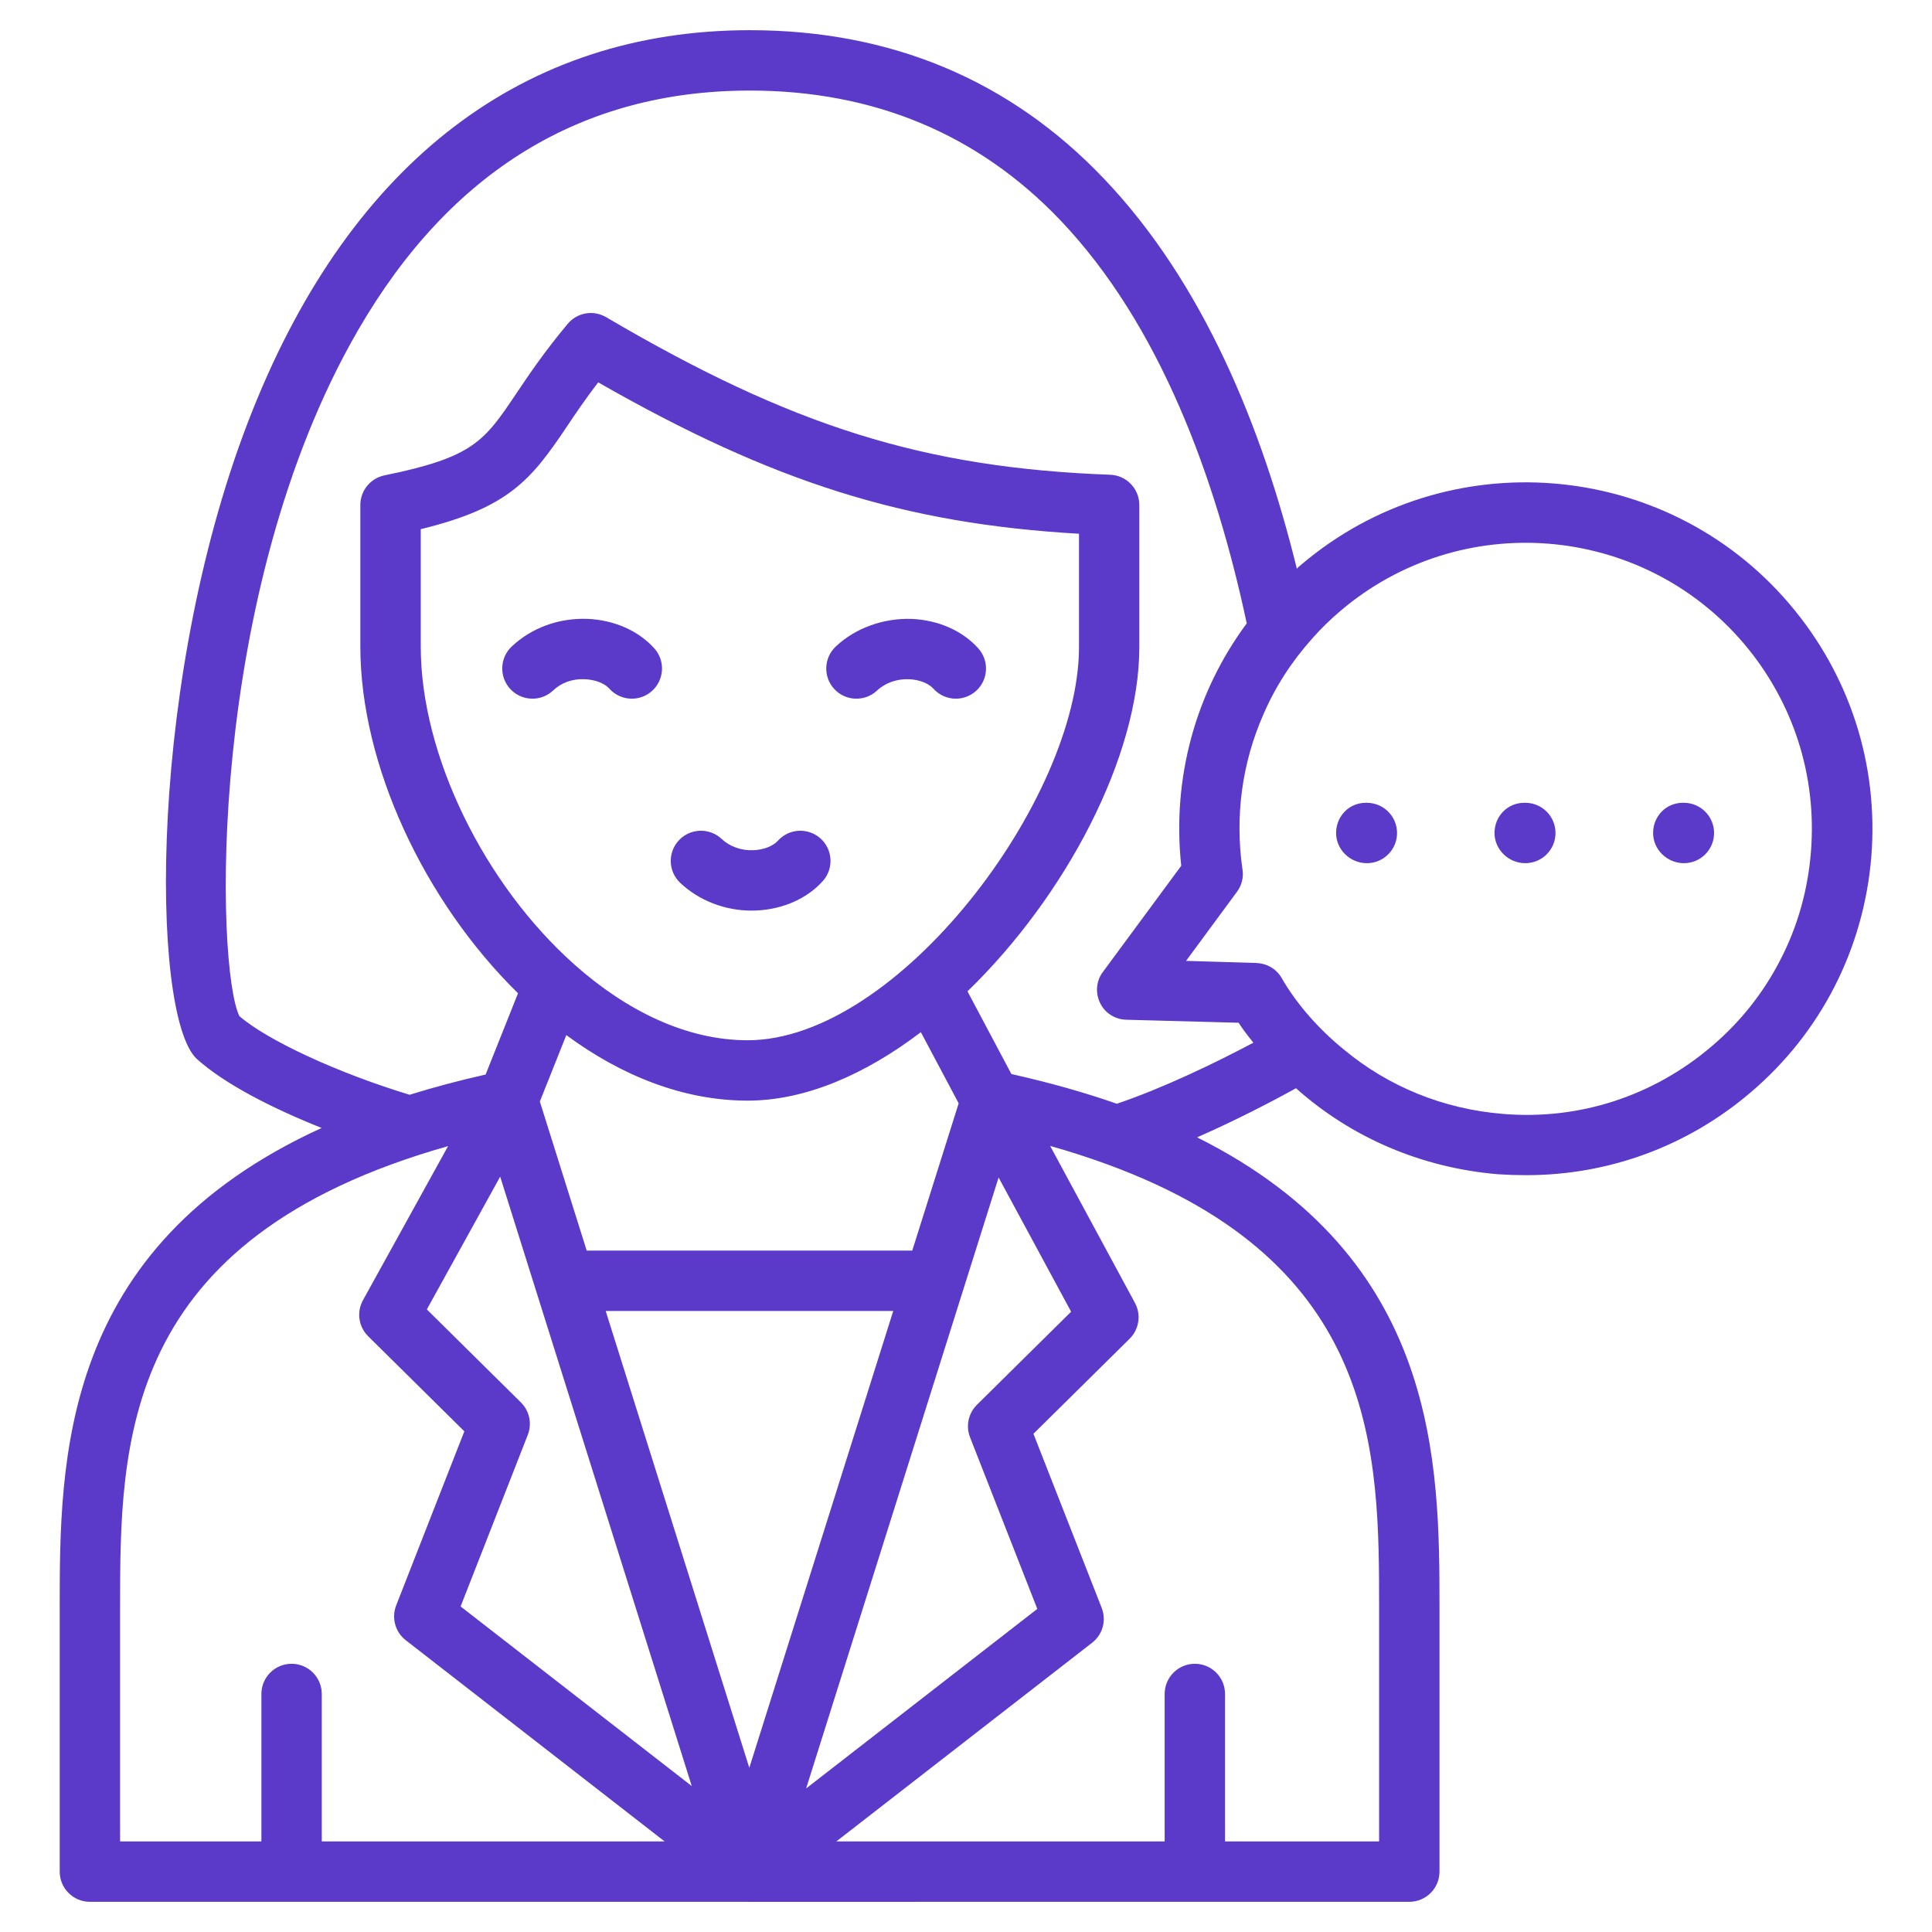
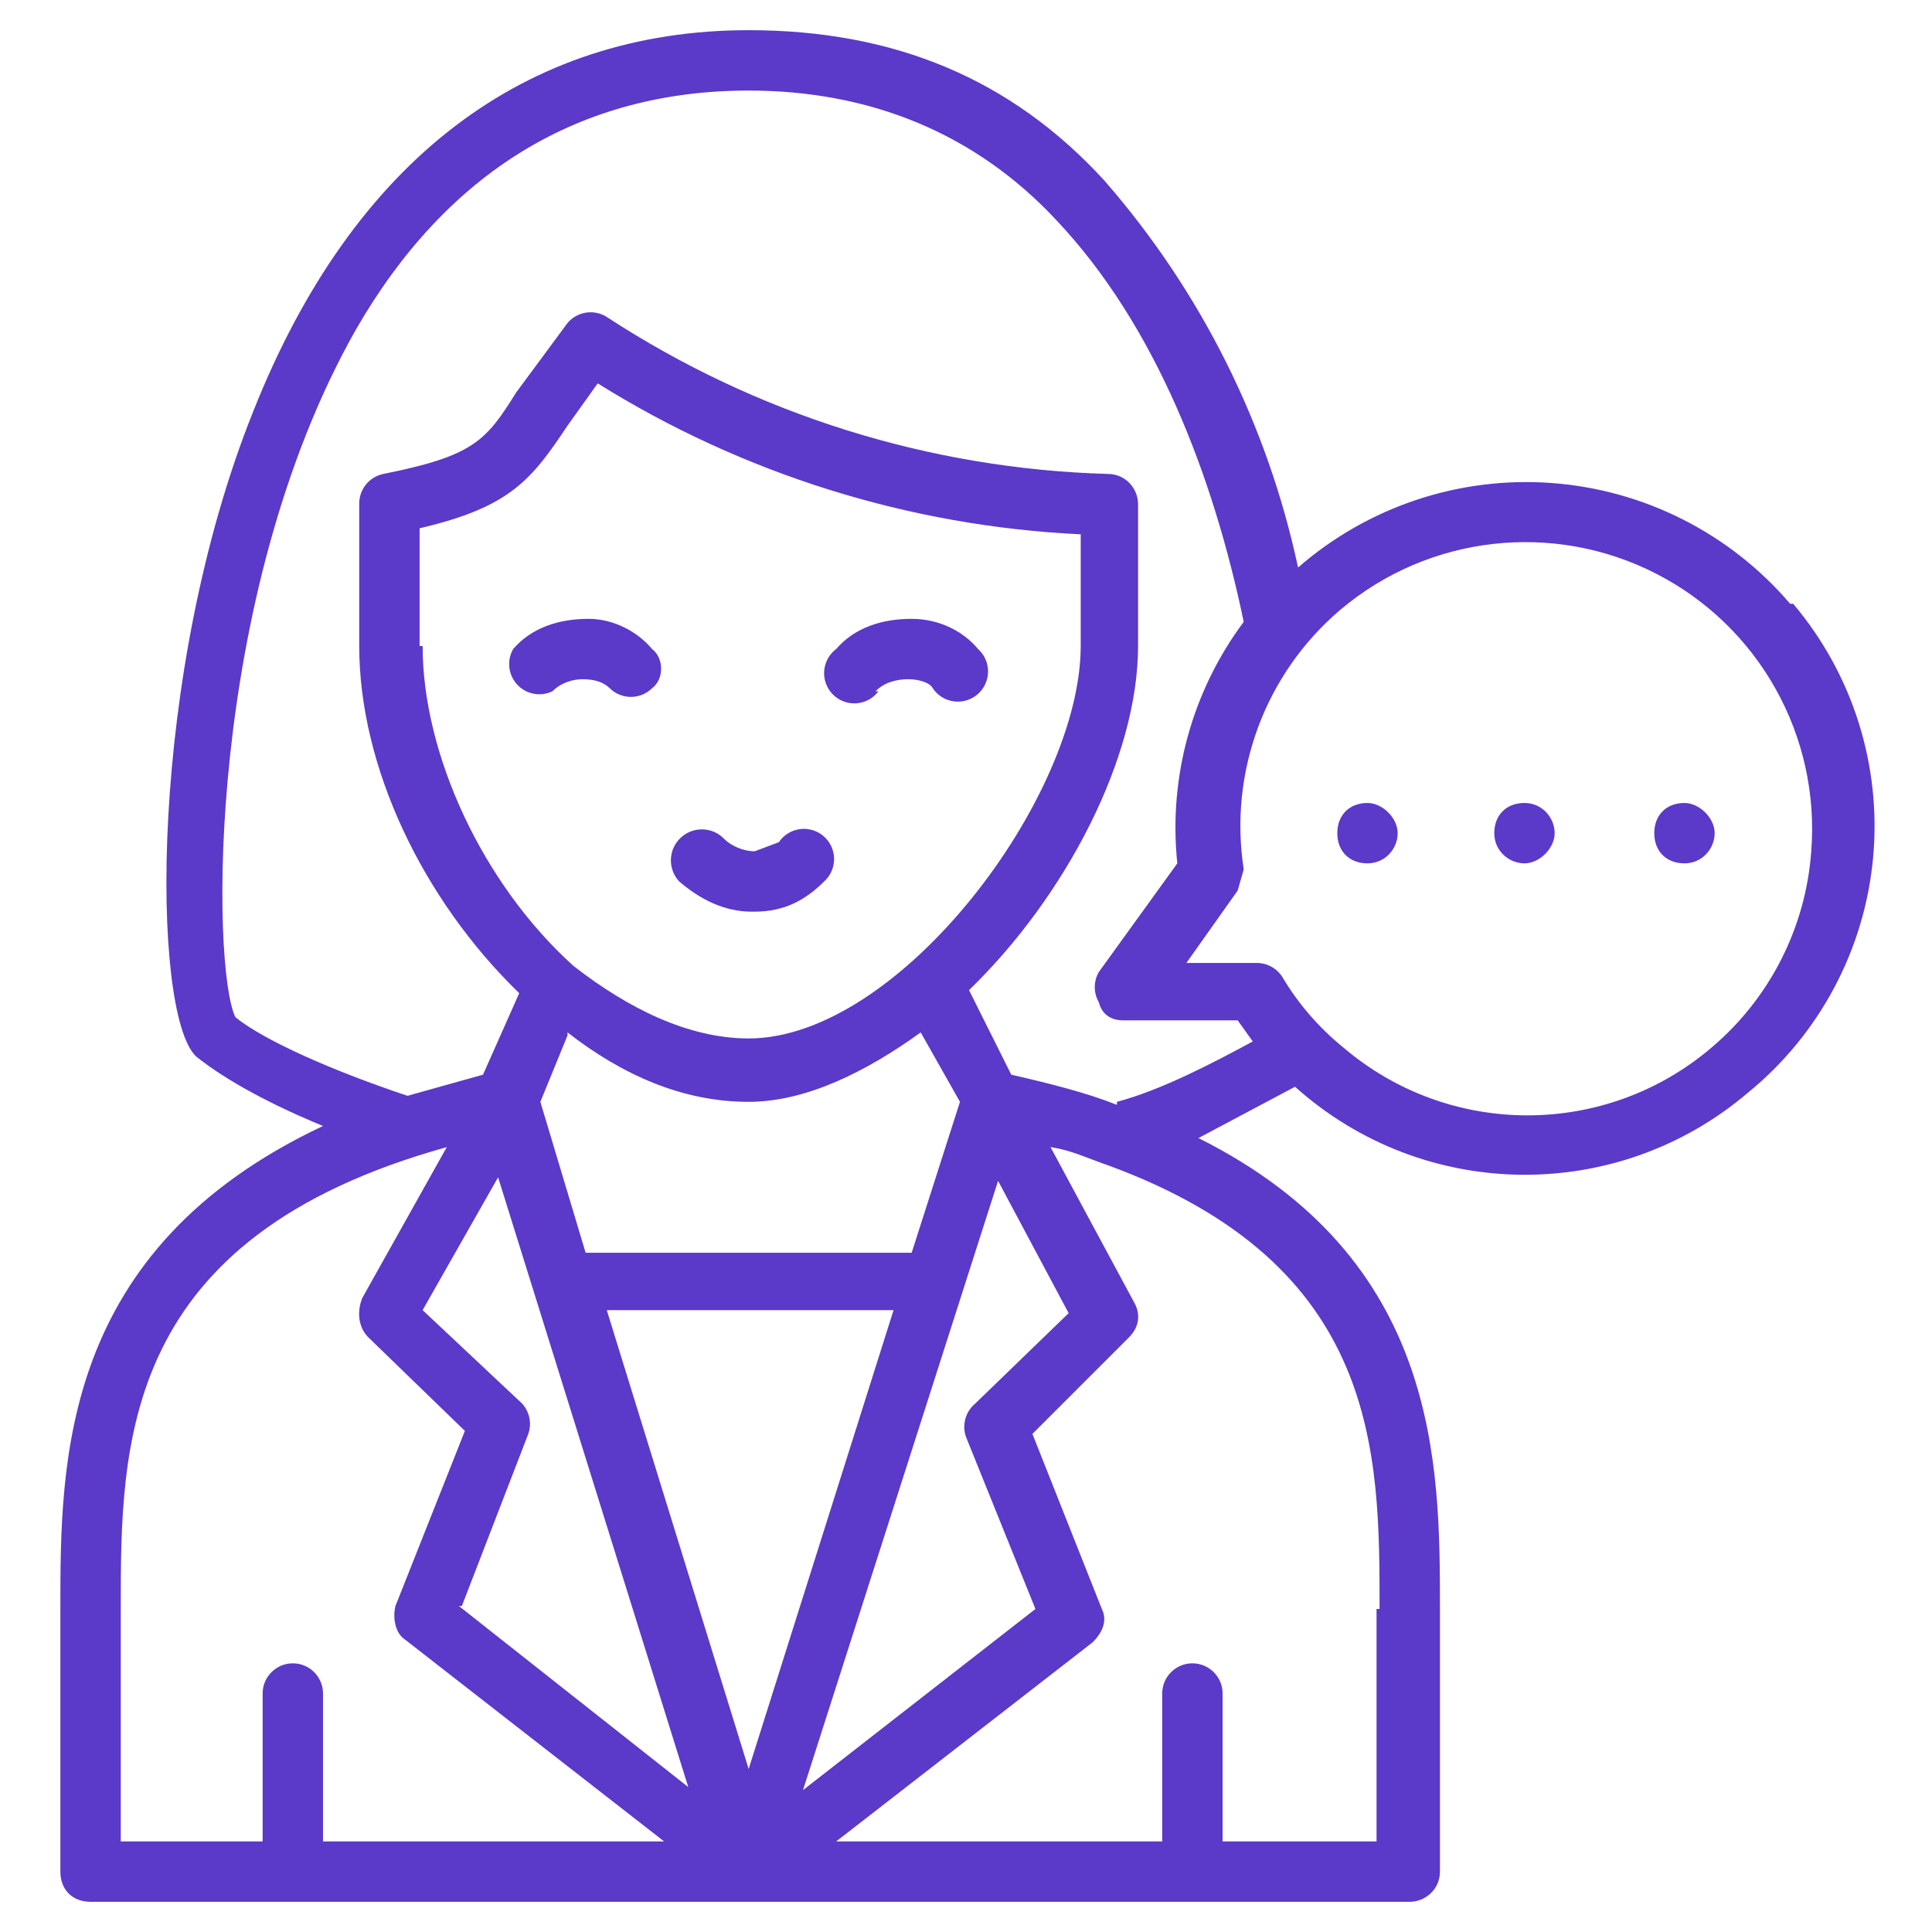
- <svg xmlns="http://www.w3.org/2000/svg" version="1.1" x="0px" y="0px" viewBox="0 0 64 64" fill="#5b39c9" style="enable-background:new 0 0 64 64;" xml:space="preserve">
-   <g id="_x32_5_attachment">
- </g>
-   <g id="_x32_4_office">
- </g>
-   <g id="_x32_3_pin">
- </g>
-   <g id="_x32_2_business_card">
- </g>
-   <g id="_x32_1_form">
- </g>
-   <g id="_x32_0_headset">
- </g>
-   <g id="_x31_9_video_call">
- </g>
-   <g id="_x31_8_letter_box">
- </g>
-   <g id="_x31_7_papperplane">
- </g>
-   <g id="_x31_6_laptop">
- </g>
-   <g id="_x31_5_connection">
- </g>
-   <g id="_x31_4_phonebook">
- </g>
-   <g id="_x31_3_classic_telephone">
- </g>
-   <g id="_x31_2_sending_mail">
- </g>
-   <g id="_x31_1_man_talking">
- </g>
-   <g id="_x31_0_date">
- </g>
-   <g id="_x30_9_review">
- </g>
-   <g id="_x30_8_email">
- </g>
-   <g id="_x30_7_information">
- </g>
-   <g id="_x30_6_phone_talking">
- </g>
-   <g id="_x30_5_women_talking">
-     <g>
-       <g>
-         <path d="M24.898,30.165c0.049,0,0.099-0.001,0.148-0.003c0.881-0.037,1.687-0.392,2.21-0.975     c0.369-0.411,0.335-1.044-0.076-1.412c-0.411-0.368-1.043-0.335-1.412,0.076c-0.161,0.179-0.47,0.299-0.806,0.313     c-0.398,0.02-0.786-0.119-1.057-0.373c-0.4-0.378-1.034-0.36-1.413,0.042     c-0.379,0.402-0.36,1.035,0.042,1.414C23.158,29.834,24.012,30.165,24.898,30.165z" />
-         <path d="M29.056,22.873c0.271-0.254,0.662-0.39,1.058-0.373c0.336,0.014,0.644,0.134,0.805,0.312     c0.197,0.22,0.471,0.333,0.744,0.333c0.238,0,0.477-0.085,0.668-0.255c0.411-0.369,0.445-1.001,0.076-1.412     c-0.522-0.584-1.328-0.939-2.21-0.976c-0.928-0.029-1.853,0.295-2.512,0.916c-0.402,0.379-0.421,1.012-0.042,1.414     C28.02,23.233,28.655,23.251,29.056,22.873z" />
-         <path d="M20.186,22.813c0.197,0.22,0.471,0.332,0.744,0.332c0.238,0,0.477-0.085,0.668-0.256     c0.411-0.369,0.445-1.002,0.076-1.412c-0.524-0.584-1.332-0.94-2.216-0.976     c-0.947-0.034-1.852,0.296-2.508,0.917c-0.401,0.379-0.418,1.012-0.039,1.414     c0.382,0.402,1.015,0.418,1.414,0.039c0.267-0.252,0.631-0.392,1.052-0.371     C19.715,22.514,20.024,22.634,20.186,22.813z" />
-         <path d="M45.279,26.594h-0.038c-0.553,0-0.981,0.448-0.981,1s0.466,1,1.019,1s1-0.448,1-1     S45.832,26.594,45.279,26.594z" />
-         <path d="M50.528,26.594h-0.039c-0.553,0-0.981,0.448-0.981,1s0.467,1,1.02,1s1-0.448,1-1     S51.081,26.594,50.528,26.594z" />
-         <path d="M55.78,26.594h-0.038c-0.553,0-0.981,0.448-0.981,1s0.467,1,1.02,1s1-0.448,1-1     S56.333,26.594,55.78,26.594z" />
-         <path d="M59.28,20.01c-4.1-4.82-11.36-5.4-16.18-1.3c-0.05,0.04-0.1,0.08-0.14,0.13c-1.15-4.68-3.1-9.47-6.39-12.92     C33.46,2.65,29.51,1,24.84,1C17.37,1,11.67,5.34,8.38,13.56c-3.49,8.7-3.41,20.04-1.87,21.51     c0.938,0.849,2.537,1.655,4.145,2.295c-8.674,3.959-8.677,11.003-8.677,15.932V62c0,0.552,0.447,1,1,1H24.784     c0.001,0,0.002,0.001,0.003,0.001S46.685,63,46.685,63c0.553,0,1-0.448,1-1v-8.703     c0-4.803-0.005-11.613-8.03-15.621c1.235-0.542,2.416-1.151,3.276-1.627c1.85,1.65,4.18,2.64,6.7,2.85     c0.31,0.02,0.62,0.03,0.93,0.03c2.72,0,5.33-0.95,7.43-2.74c2.33-1.98,3.75-4.76,4-7.82C62.23,25.31,61.27,22.35,59.28,20.01z      M10.659,61v-4.885c0-0.552-0.447-1-1-1s-1,0.448-1,1V61H3.978v-7.703c0-5.496,0.003-12.256,10.865-15.33     l-2.819,5.104c-0.217,0.392-0.146,0.88,0.172,1.194l3.186,3.149l-2.258,5.767     c-0.161,0.413-0.032,0.882,0.318,1.154L22.017,61H10.659z M15.258,53.216l2.226-5.685     c0.145-0.372,0.056-0.794-0.229-1.075l-3.115-3.08l2.429-4.398l6.347,20.188L15.258,53.216z M18.76,34.289     c1.819,1.342,3.875,2.171,6.006,2.171c1.922,0,3.912-0.877,5.739-2.268l1.252,2.357l-1.537,4.878H19.435     l-1.552-4.937L18.76,34.289z M13.938,21.421v-3.892c2.918-0.709,3.661-1.643,4.829-3.381     c0.296-0.442,0.622-0.927,1.049-1.482c5.784,3.308,10.137,4.682,15.927,5.015v3.761     c0,5.022-5.993,13.018-10.977,13.018c-2.035,0-4.023-0.985-5.732-2.503c-0.002-0.002-0.004-0.003-0.005-0.005     C16.056,29.308,13.938,25.035,13.938,21.421z M20.064,43.427h9.526l-4.768,15.134L20.064,43.427z M33.08,39.006     l2.402,4.446l-3.12,3.084c-0.284,0.281-0.374,0.704-0.228,1.076l2.228,5.685l-7.658,5.948L33.08,39.006z      M45.685,53.297V61h-5.104v-4.885c0-0.552-0.447-1-1-1s-1,0.448-1,1V61H27.704l8.474-6.582     c0.351-0.272,0.479-0.742,0.317-1.154l-2.261-5.768l3.186-3.148c0.315-0.312,0.388-0.796,0.177-1.187     l-2.81-5.201c0.668,0.188,1.293,0.392,1.882,0.607c0.005,0.002,0.01,0.004,0.015,0.005     C45.678,41.864,45.685,48.137,45.685,53.297z M36.997,36.563c-1.055-0.369-2.218-0.699-3.493-0.984l-1.455-2.739     c3.26-3.159,5.692-7.785,5.692-11.398v-4.715c0-0.538-0.426-0.98-0.963-1     c-6.163-0.23-10.533-1.596-16.699-5.22c-0.421-0.248-0.961-0.155-1.273,0.221     c-0.772,0.922-1.287,1.689-1.701,2.305c-1.062,1.581-1.419,2.113-4.367,2.714     c-0.466,0.095-0.801,0.505-0.801,0.98v4.694c0,3.908,2.108,8.424,5.223,11.482l-1.073,2.692     c-0.895,0.202-1.733,0.427-2.518,0.671C11.192,35.544,8.865,34.469,7.93,33.66c-0.78-1.58-1.12-14,3.93-22.72     C14.91,5.67,19.28,3,24.84,3c4.1,0,7.56,1.44,10.28,4.29c3.3,3.46,5.15,8.53,6.18,13.36c-1.7,2.29-2.48,5.14-2.17,8.03     l-2.59,3.51c-0.23,0.3-0.26,0.7-0.1,1.03c0.16,0.34,0.5,0.55,0.87,0.56l3.72,0.1c0.15,0.23,0.32,0.45,0.49,0.66     C40.234,35.225,38.497,36.057,36.997,36.563z M59.99,28.21c-0.1,1.27-0.44,2.47-1,3.56c-0.56,1.1-1.33,2.08-2.3,2.9     c-1.93,1.64-4.37,2.44-6.9,2.23c-1.97-0.16-3.79-0.9-5.27-2.13c-0.811-0.66-1.56-1.489-2.08-2.4     c-0.18-0.29-0.49-0.46-0.83-0.47l-2.32-0.07l1.68-2.28c0.16-0.21,0.23-0.48,0.19-0.74c-0.26-1.78-0.01-3.55,0.69-5.14     c0.39-0.91,0.94-1.76,1.62-2.52c0.28-0.32,0.6-0.63,0.93-0.91c3.98-3.39,9.97-2.91,13.36,1.07     C59.4,23.24,60.19,25.69,59.99,28.21z" />
-       </g>
-     </g>
-   </g>
-   <g id="_x30_4_calling">
- </g>
-   <g id="_x30_3_women">
- </g>
-   <g id="_x30_2_writing">
- </g>
-   <g id="_x30_1_chatting">
- </g>
+ <svg xmlns="http://www.w3.org/2000/svg" viewBox="0 0 64 64" fill="#5b39c9">
+   <path d="M24.9 30.2h.1c1 0 1.7-.4 2.3-1a1 1 0 10-1.5-1.3l-.8.3c-.4 0-.8-.2-1-.4a1 1 0 00-1.5 1.4c.7.6 1.5 1 2.4 1zM29 22.9c.3-.3.7-.4 1.1-.4.3 0 .7.1.8.3a1 1 0 101.5-1.3c-.5-.6-1.3-1-2.2-1-1 0-1.9.3-2.5 1a1 1 0 101.4 1.4zM20.2 22.8a1 1 0 001.4 0c.4-.3.4-1 0-1.3-.5-.6-1.3-1-2.1-1-1 0-1.9.3-2.5 1a1 1 0 001.3 1.4c.3-.3.7-.4 1-.4.4 0 .7.1.9.3zM45.3 26.6c-.6 0-1 .4-1 1s.4 1 1 1 1-.5 1-1-.5-1-1-1zM50.5 26.6c-.6 0-1 .4-1 1s.5 1 1 1 1-.5 1-1-.4-1-1-1zM55.8 26.6c-.6 0-1 .4-1 1s.4 1 1 1 1-.5 1-1-.5-1-1-1z" />
+   <path d="M59.3 20A11.5 11.5 0 0043 18.8 28.6 28.6 0 0036.6 6C33.5 2.6 29.6 1 24.8 1 17.4 1 11.7 5.3 8.4 13.6 4.9 22.3 5 33.6 6.5 35c1 .8 2.5 1.6 4.2 2.3C2 41.4 2 48.4 2 53.3V62c0 .6.4 1 1 1h43.7c.5 0 1-.4 1-1v-8.7c0-4.8 0-11.6-8-15.6l3.2-1.7a11.4 11.4 0 0015 .2A11.4 11.4 0 0059.4 20zM10.7 61v-4.9a1 1 0 10-2 0V61H4v-7.7C4 47.8 4 41 14.8 38L12 43c-.2.5-.1 1 .2 1.3l3.2 3.1-2.3 5.8c-.1.4 0 .9.3 1.1L22 61H10.7zm4.6-7.8l2.2-5.7a1 1 0 00-.2-1L14 43.4l2.5-4.4 6.3 20.2-7.6-6zm3.5-19c1.8 1.4 3.8 2.3 6 2.3 1.9 0 3.9-1 5.7-2.3l1.3 2.3-1.6 5H19.4l-1.5-5 .9-2.2zm-4.9-12.8v-3.9c3-.7 3.7-1.6 4.9-3.4l1-1.4a33.2 33.2 0 0016 5v3.7c0 5-6 13-11 13-2 0-4-1-5.8-2.4-3-2.7-5-7-5-10.6zm6.2 22h9.5l-4.8 15.2-4.7-15.2zM33 39l2.4 4.5-3.1 3a1 1 0 00-.3 1.1l2.3 5.7-7.7 6L33.1 39zm12.6 14.3V61h-5.1v-4.9a1 1 0 10-2 0V61H27.7l8.5-6.6c.3-.3.5-.7.3-1.1l-2.3-5.8 3.2-3.2c.3-.3.4-.7.2-1.1L34.8 38c.7.1 1.3.4 1.9.6 9 3.3 9 9.5 9 14.7zM37 36.6c-1-.4-2.2-.7-3.5-1l-1.4-2.8c3.2-3.1 5.6-7.7 5.6-11.4v-4.7c0-.5-.4-1-1-1a32 32 0 01-16.6-5.2 1 1 0 00-1.3.2L17.1 13c-1 1.6-1.4 2.1-4.4 2.7a1 1 0 00-.8 1v4.7c0 4 2.1 8.4 5.3 11.5L16 35.6l-2.5.7c-2.4-.8-4.7-1.8-5.7-2.6-.8-1.6-1-14 4-22.8 3-5.2 7.4-7.9 13-7.9 4 0 7.5 1.4 10.2 4.3 3.3 3.5 5.2 8.5 6.2 13.3a11.4 11.4 0 00-2.2 8l-2.6 3.6a1 1 0 000 1c.1.4.4.6.8.6H41l.5.7c-1.3.7-3 1.6-4.5 2zm23-8.4a9.4 9.4 0 01-3.3 6.5 9.4 9.4 0 01-12.2 0 8.8 8.8 0 01-2-2.3 1 1 0 00-.9-.5h-2.3l1.7-2.4.2-.7a9.4 9.4 0 013.2-8.6 9.5 9.5 0 0115.6 8z" />
</svg>
